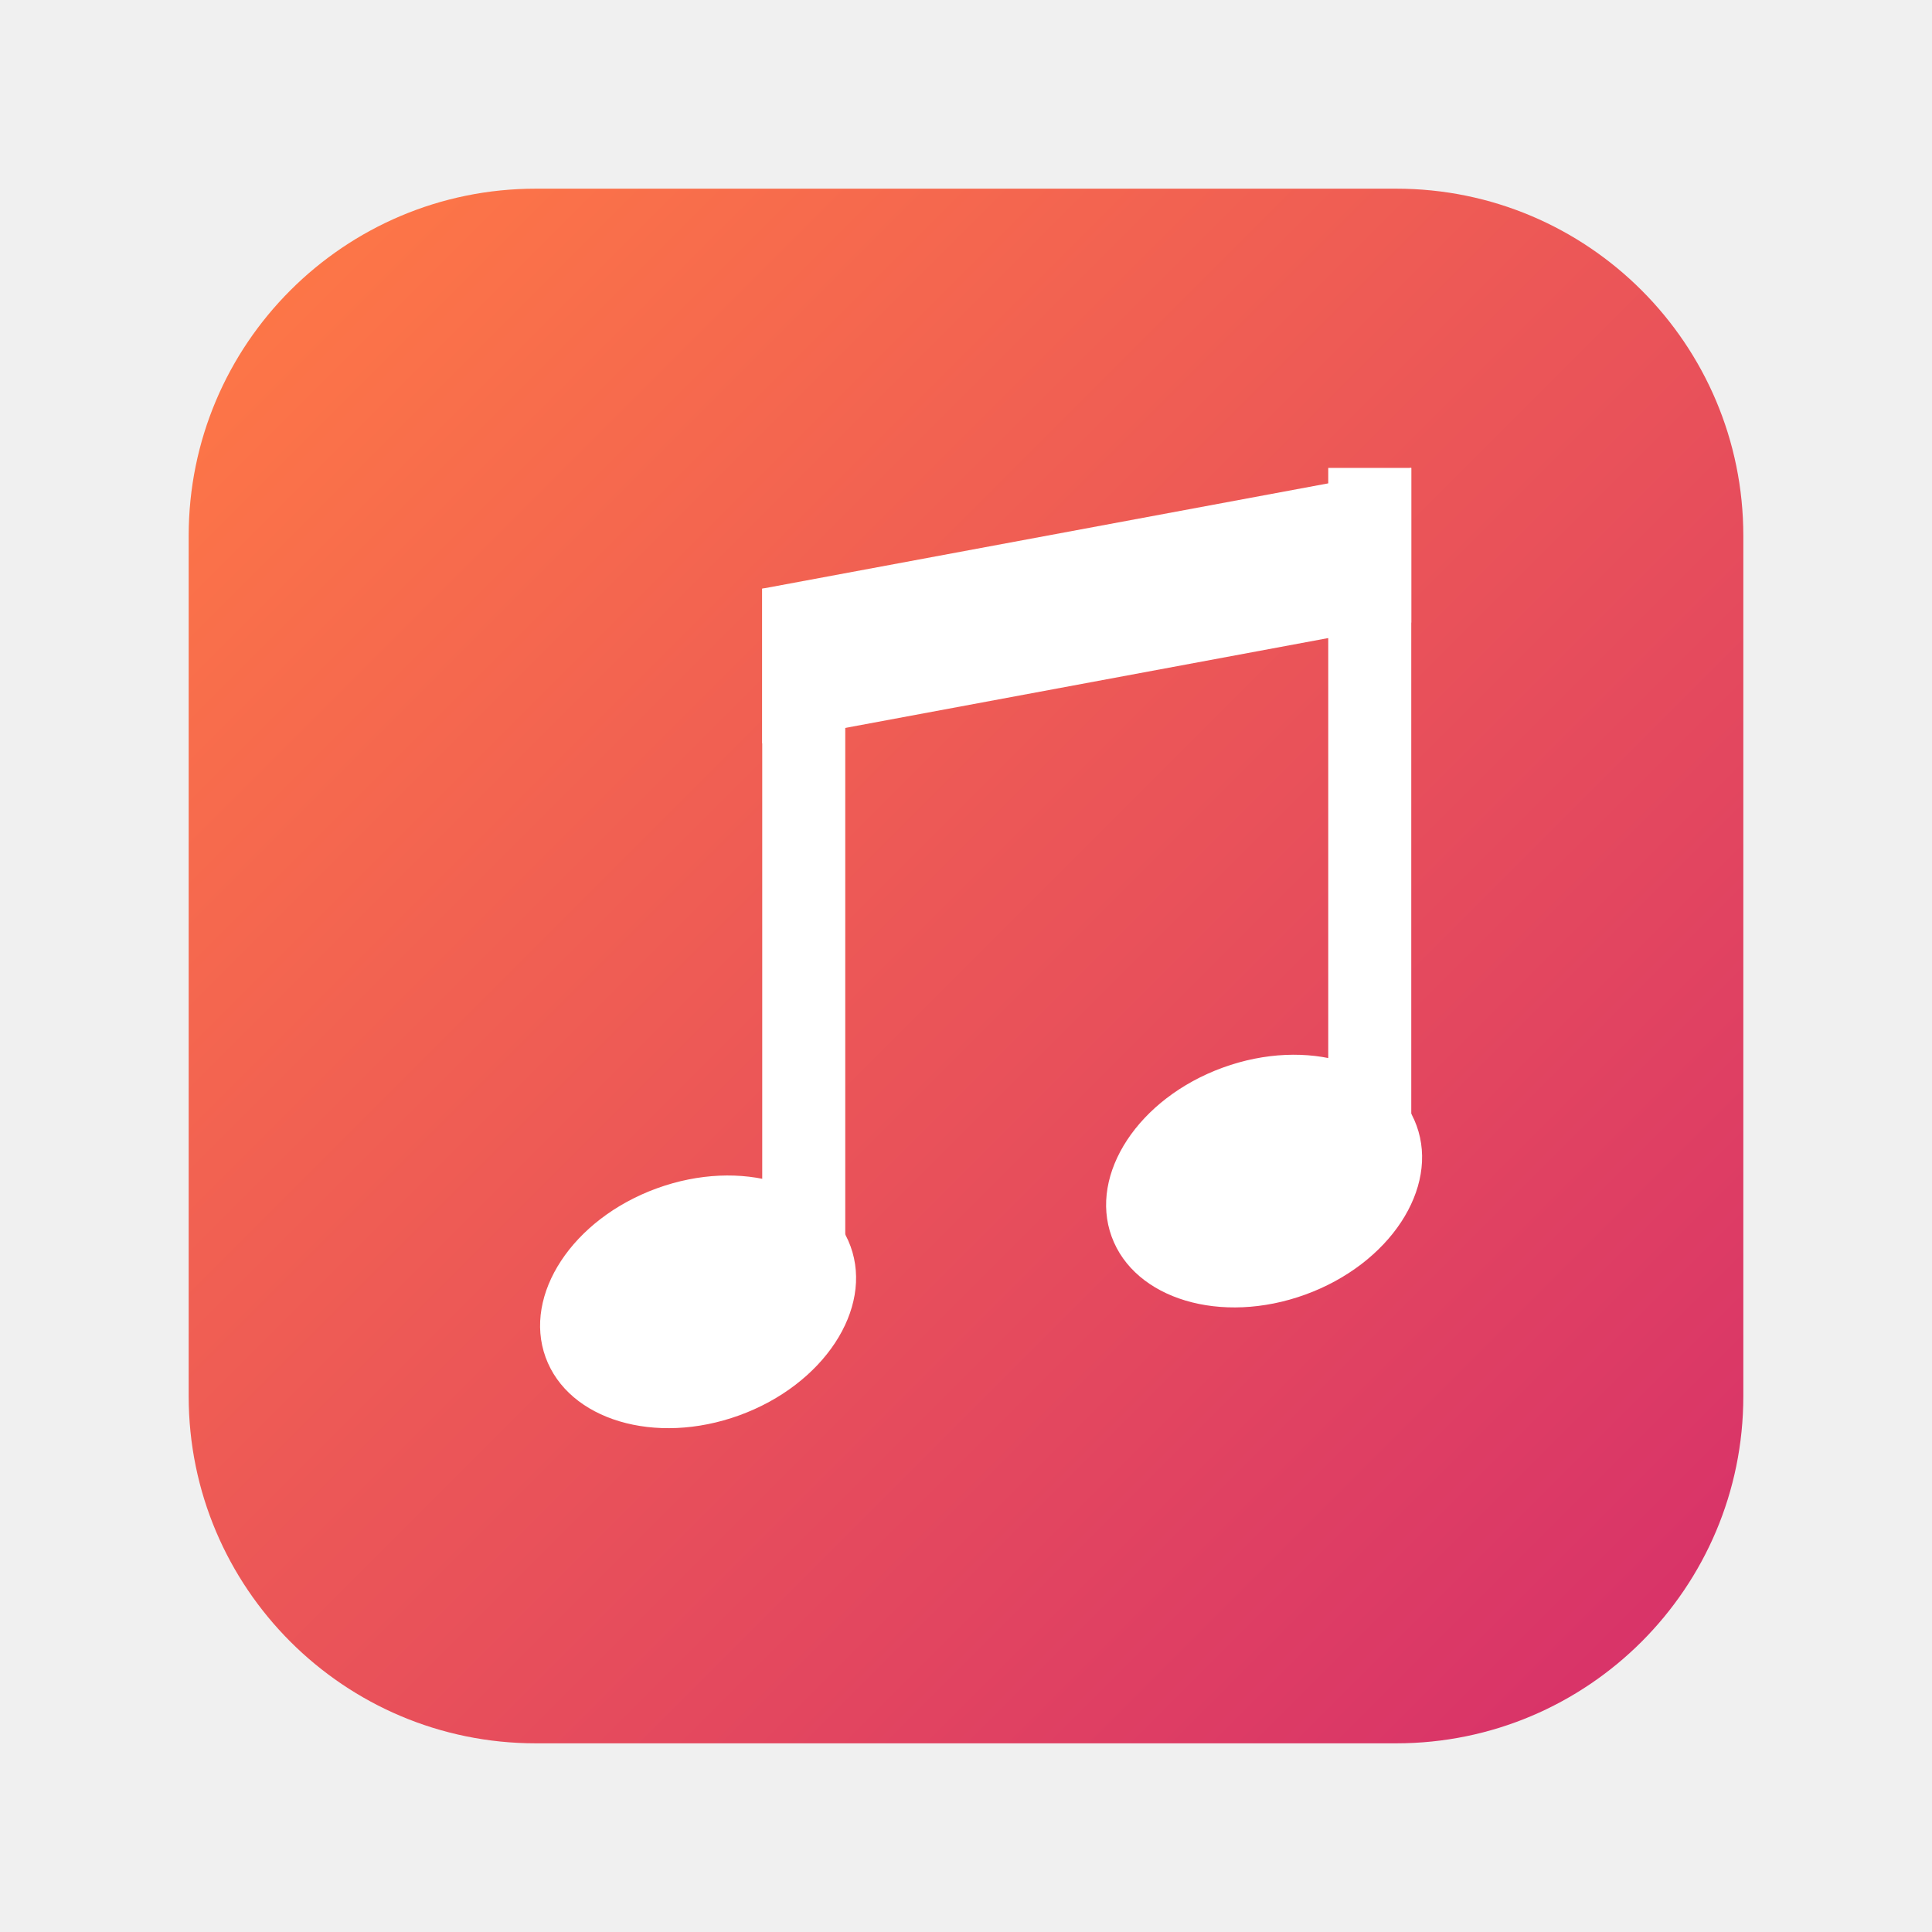
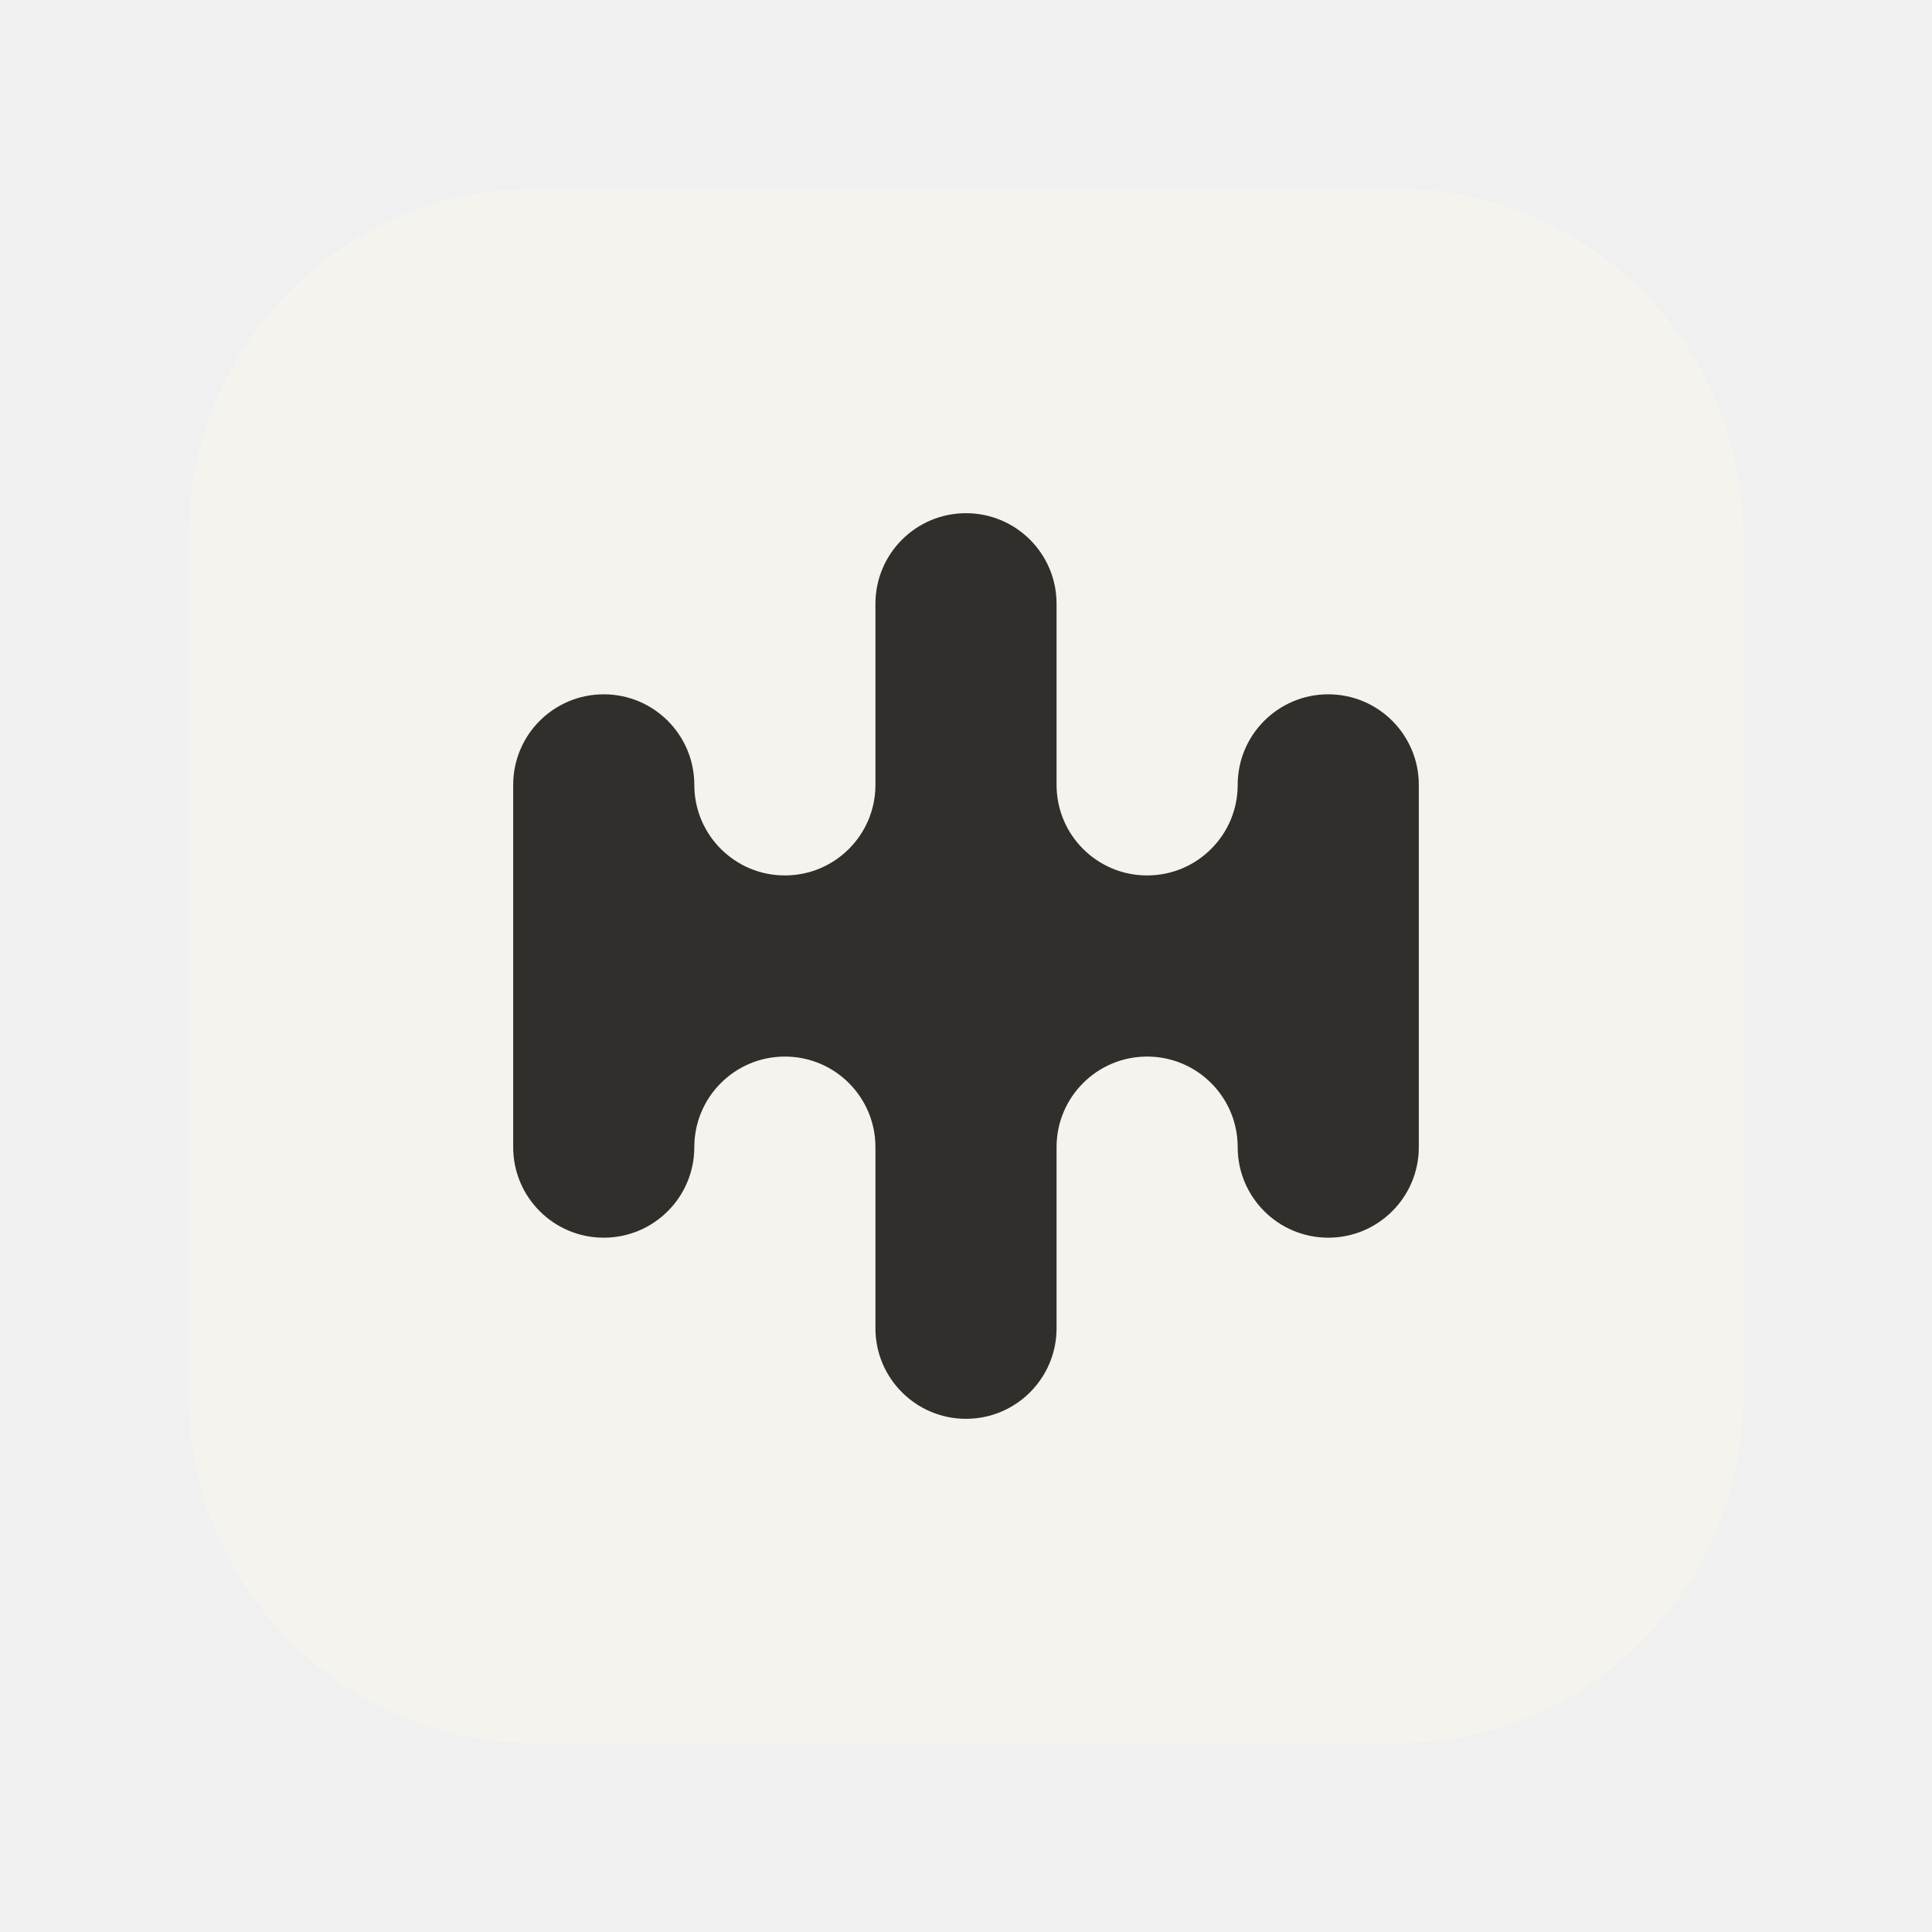
<svg xmlns="http://www.w3.org/2000/svg" viewBox="0 0 1024 1024">
-   <defs>
-     <linearGradient id="bg" x1="0" y1="0" x2="1" y2="1">
-       <stop offset="0" stop-color="#ff7a45" />
-       <stop offset="1" stop-color="#d62f6b" />
-     </linearGradient>
-   </defs>
-   <rect x="100" y="100" width="824" height="824" rx="184" fill="url(#bg)" />
-   <g fill="#fff">
-     <path d="M404 312 L748 248 L748 330 L404 394 Z" />
-     <rect x="404" y="312" width="44" height="372" />
-     <rect x="704" y="248" width="44" height="372" />
-     <ellipse cx="370" cy="690" rx="86" ry="64" transform="rotate(-20 370 690)" />
-     <ellipse cx="670" cy="626" rx="86" ry="64" transform="rotate(-20 670 626)" />
+   <rect x="100" y="100" width="824" height="824" rx="184" fill="#F5F3EE" />
+   <g transform="translate(272 272) scale(7.5)">
+     <path d="M12.8 19.2C12.8 15.665 9.935 12.8 6.4 12.8C2.865 12.8 0 15.665 0 19.2V25.6V38.4V44.8C0 48.335 2.865 51.2 6.4 51.2C9.935 51.2 12.8 48.335 12.8 44.8C12.8 41.265 15.665 38.4 19.2 38.4C22.735 38.4 25.6 41.265 25.6 44.8V51.2V57.6C25.6 61.135 28.465 64 32 64C35.535 64 38.4 61.135 38.4 57.6V51.2V44.8C38.4 41.265 41.265 38.4 44.8 38.4C48.335 38.4 51.2 41.265 51.2 44.8C51.2 48.335 54.065 51.2 57.6 51.2C61.135 51.2 64 48.335 64 44.8V38.4V25.6V19.2C64 15.665 61.135 12.8 57.6 12.8C54.065 12.8 51.2 15.665 51.2 19.2C51.2 22.735 48.335 25.6 44.8 25.6C41.265 25.6 38.4 22.735 38.4 19.2V12.8V6.4C38.4 2.865 35.535 0 32 0C28.465 0 25.6 2.865 25.6 6.4V12.8V19.2C25.6 22.735 22.735 25.6 19.2 25.6C15.665 25.6 12.8 22.735 12.8 19.2Z" fill="#302F2C" />
  </g>
</svg>
